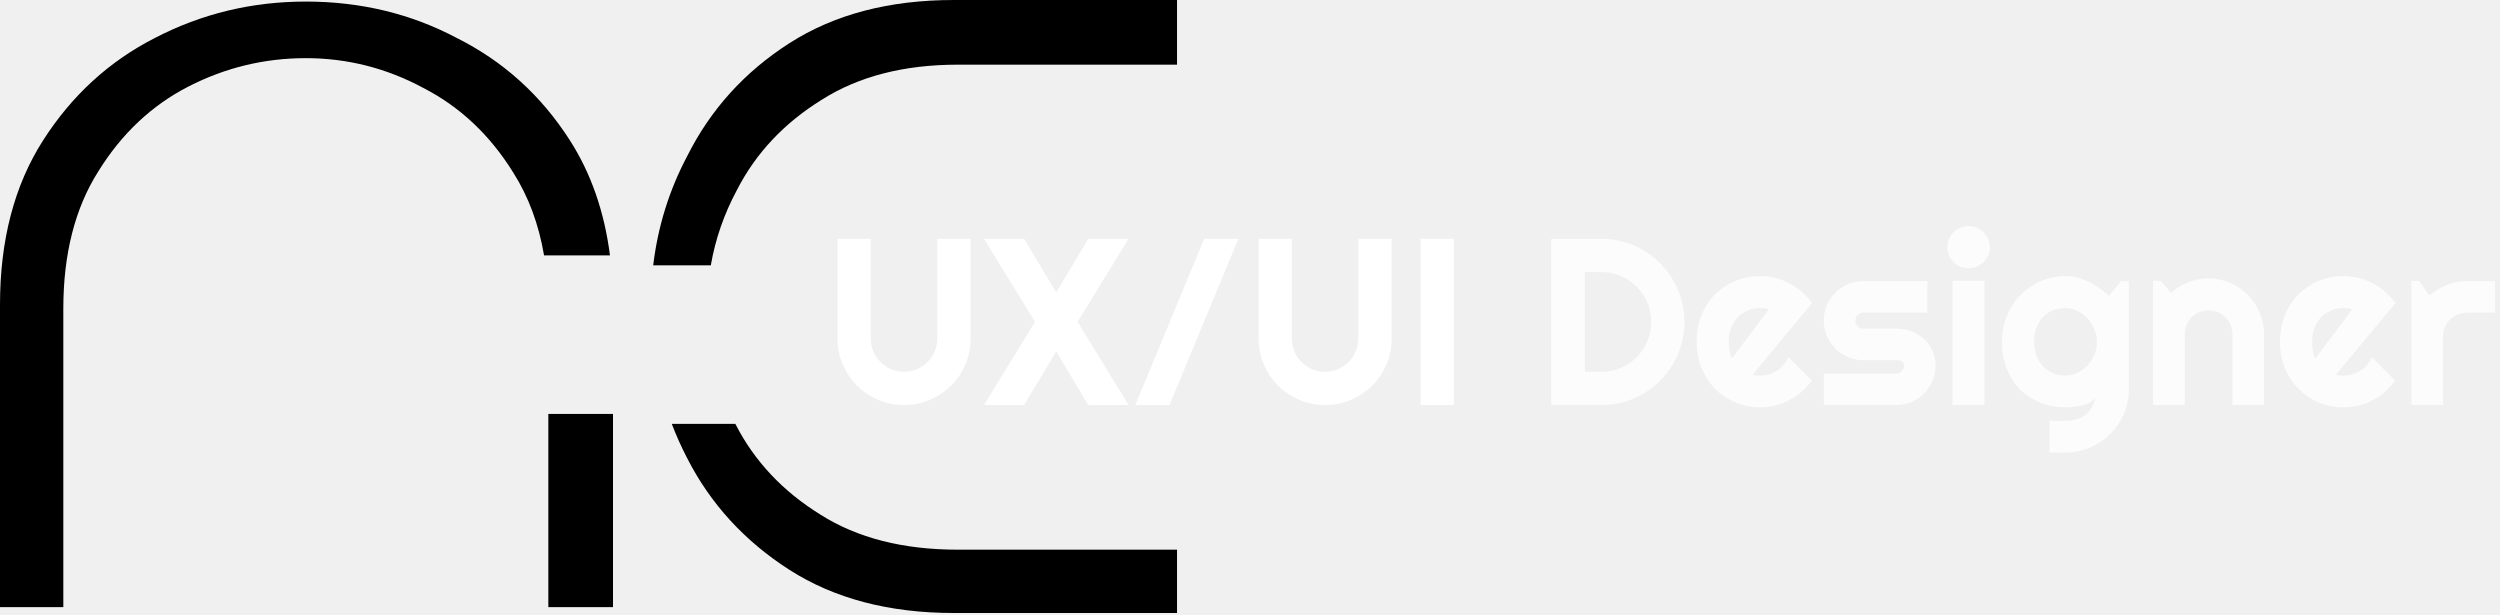
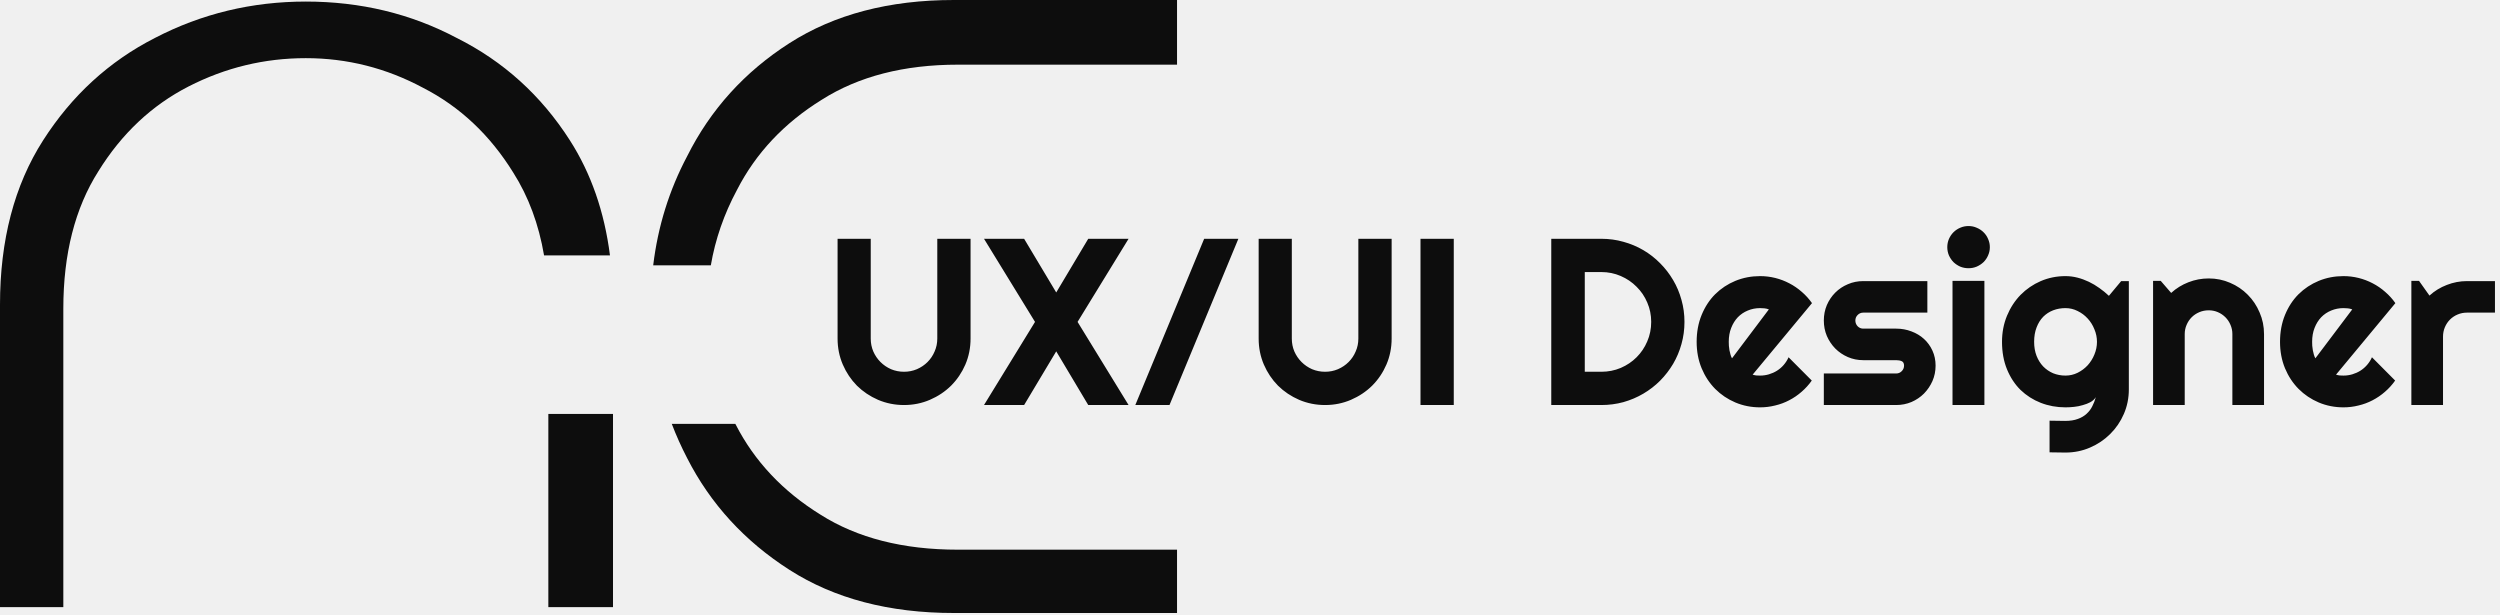
<svg xmlns="http://www.w3.org/2000/svg" width="179" height="44" viewBox="0 0 179 44" fill="none">
-   <path fill-rule="evenodd" clip-rule="evenodd" d="M39.261 29.636L39.261 43.469H43.891L43.891 29.636H39.261ZM43.674 18.287C43.274 15.158 42.317 12.412 40.804 10.048C38.746 6.832 36.045 4.389 32.701 2.717C29.421 0.98 25.82 0.112 21.897 0.112C18.039 0.112 14.437 0.98 11.093 2.717C7.814 4.389 5.145 6.832 3.087 10.048C1.029 13.263 5.61388e-07 17.186 5.61388e-07 21.816L4.37609e-06 43.469H4.534V22.106C4.534 18.183 5.37 14.903 7.042 12.266C8.714 9.565 10.868 7.54 13.505 6.189C16.142 4.839 18.939 4.164 21.897 4.164C24.855 4.164 27.653 4.871 30.29 6.286C32.926 7.636 35.081 9.662 36.753 12.363C37.841 14.079 38.575 16.053 38.955 18.287H43.674Z" fill="black" />
-   <path fill-rule="evenodd" clip-rule="evenodd" d="M68.297 43.891L84.276 43.891L84.276 39.357H68.587C64.664 39.357 61.384 38.521 58.748 36.849C56.047 35.177 54.021 33.023 52.67 30.386C52.664 30.373 52.658 30.361 52.651 30.349H48.099C48.415 31.18 48.782 31.996 49.198 32.798C50.87 36.077 53.313 38.746 56.529 40.804C59.744 42.862 63.667 43.891 68.297 43.891ZM46.769 19C47.103 16.221 47.913 13.617 49.198 11.19C50.87 7.846 53.313 5.145 56.529 3.087C59.744 1.029 63.667 0 68.297 0L84.276 0L84.276 4.63L68.587 4.63C64.728 4.63 61.481 5.466 58.844 7.138C56.143 8.81 54.117 10.965 52.767 13.601C51.838 15.332 51.215 17.131 50.895 19H46.769Z" fill="black" />
-   <path d="M69.492 24.244C69.492 24.902 69.368 25.522 69.119 26.103C68.87 26.678 68.529 27.182 68.098 27.614C67.666 28.04 67.16 28.377 66.579 28.627C66.003 28.875 65.386 29 64.728 29C64.069 29 63.449 28.875 62.868 28.627C62.293 28.377 61.789 28.04 61.357 27.614C60.931 27.182 60.594 26.678 60.345 26.103C60.096 25.522 59.971 24.902 59.971 24.244V17.097H62.345V24.244C62.345 24.57 62.406 24.877 62.528 25.165C62.655 25.453 62.827 25.705 63.042 25.92C63.258 26.136 63.51 26.308 63.798 26.435C64.091 26.557 64.401 26.618 64.728 26.618C65.054 26.618 65.361 26.557 65.649 26.435C65.942 26.308 66.197 26.136 66.413 25.92C66.628 25.705 66.797 25.453 66.919 25.165C67.046 24.877 67.11 24.57 67.11 24.244V17.097H69.492V24.244ZM80.806 29H77.918L75.626 25.157L73.327 29H70.455L74.107 23.048L70.455 17.097H73.327L75.626 20.94L77.918 17.097H80.806L77.154 23.048L80.806 29ZM83.736 29H81.288L86.218 17.097H88.667L83.736 29ZM99.641 24.244C99.641 24.902 99.516 25.522 99.267 26.103C99.018 26.678 98.678 27.182 98.246 27.614C97.814 28.04 97.308 28.377 96.727 28.627C96.151 28.875 95.534 29 94.876 29C94.217 29 93.598 28.875 93.017 28.627C92.441 28.377 91.938 28.04 91.506 27.614C91.08 27.182 90.742 26.678 90.493 26.103C90.244 25.522 90.12 24.902 90.12 24.244V17.097H92.494V24.244C92.494 24.57 92.555 24.877 92.676 25.165C92.803 25.453 92.975 25.705 93.191 25.92C93.407 26.136 93.659 26.308 93.946 26.435C94.24 26.557 94.549 26.618 94.876 26.618C95.203 26.618 95.51 26.557 95.797 26.435C96.091 26.308 96.345 26.136 96.561 25.92C96.777 25.705 96.946 25.453 97.067 25.165C97.195 24.877 97.258 24.57 97.258 24.244V17.097H99.641V24.244ZM104.09 29H101.708V17.097H104.09V29Z" fill="white" />
-   <path d="M120.608 23.048C120.608 23.596 120.536 24.125 120.393 24.634C120.254 25.137 120.055 25.61 119.795 26.053C119.535 26.49 119.225 26.892 118.865 27.257C118.506 27.616 118.104 27.926 117.662 28.186C117.219 28.447 116.743 28.649 116.234 28.793C115.73 28.931 115.205 29 114.657 29H111.071V17.097H114.657C115.205 17.097 115.73 17.169 116.234 17.312C116.743 17.451 117.219 17.65 117.662 17.91C118.104 18.17 118.506 18.483 118.865 18.848C119.225 19.208 119.535 19.609 119.795 20.052C120.055 20.489 120.254 20.962 120.393 21.471C120.536 21.975 120.608 22.5 120.608 23.048ZM118.226 23.048C118.226 22.556 118.132 22.094 117.944 21.662C117.761 21.23 117.507 20.854 117.18 20.533C116.859 20.207 116.48 19.949 116.043 19.761C115.611 19.573 115.149 19.479 114.657 19.479H113.47V26.618H114.657C115.149 26.618 115.611 26.526 116.043 26.344C116.48 26.156 116.859 25.901 117.18 25.58C117.507 25.254 117.761 24.875 117.944 24.443C118.132 24.006 118.226 23.541 118.226 23.048ZM125.489 26.825C125.578 26.853 125.666 26.872 125.755 26.883C125.843 26.889 125.932 26.892 126.021 26.892C126.242 26.892 126.455 26.861 126.66 26.8C126.864 26.739 127.055 26.654 127.232 26.543C127.415 26.427 127.576 26.288 127.714 26.128C127.858 25.962 127.974 25.779 128.062 25.58L129.723 27.248C129.512 27.547 129.269 27.816 128.992 28.054C128.721 28.292 128.425 28.494 128.104 28.66C127.789 28.826 127.454 28.95 127.1 29.033C126.751 29.122 126.391 29.166 126.021 29.166C125.395 29.166 124.806 29.05 124.252 28.817C123.705 28.585 123.223 28.261 122.808 27.846C122.399 27.431 122.075 26.939 121.837 26.369C121.599 25.793 121.48 25.162 121.48 24.476C121.48 23.773 121.599 23.131 121.837 22.55C122.075 21.969 122.399 21.474 122.808 21.064C123.223 20.655 123.705 20.337 124.252 20.11C124.806 19.883 125.395 19.77 126.021 19.77C126.391 19.77 126.754 19.814 127.108 19.902C127.462 19.991 127.797 20.118 128.112 20.284C128.433 20.45 128.732 20.655 129.009 20.898C129.285 21.136 129.529 21.405 129.739 21.704L125.489 26.825ZM126.651 22.152C126.546 22.113 126.441 22.088 126.336 22.077C126.236 22.066 126.131 22.061 126.021 22.061C125.711 22.061 125.417 22.119 125.141 22.235C124.869 22.346 124.632 22.506 124.427 22.716C124.228 22.927 124.07 23.181 123.954 23.48C123.837 23.773 123.779 24.105 123.779 24.476C123.779 24.559 123.782 24.653 123.788 24.758C123.799 24.863 123.812 24.971 123.829 25.082C123.851 25.187 123.876 25.29 123.904 25.389C123.931 25.489 123.967 25.577 124.012 25.655L126.651 22.152ZM135.766 29H130.586V26.742H135.766C135.921 26.742 136.053 26.687 136.164 26.576C136.275 26.465 136.33 26.333 136.33 26.178C136.33 26.017 136.275 25.912 136.164 25.862C136.053 25.812 135.921 25.788 135.766 25.788H133.408C133.015 25.788 132.647 25.713 132.304 25.564C131.961 25.414 131.662 25.212 131.408 24.957C131.153 24.697 130.951 24.396 130.802 24.053C130.658 23.71 130.586 23.342 130.586 22.949C130.586 22.556 130.658 22.188 130.802 21.845C130.951 21.502 131.153 21.203 131.408 20.948C131.662 20.694 131.961 20.494 132.304 20.351C132.647 20.201 133.015 20.127 133.408 20.127H137.999V22.384H133.408C133.253 22.384 133.12 22.44 133.01 22.55C132.899 22.661 132.844 22.794 132.844 22.949C132.844 23.109 132.899 23.248 133.01 23.364C133.12 23.474 133.253 23.53 133.408 23.53H135.766C136.153 23.53 136.518 23.596 136.861 23.729C137.204 23.856 137.503 24.036 137.758 24.269C138.012 24.501 138.214 24.78 138.364 25.107C138.513 25.433 138.588 25.79 138.588 26.178C138.588 26.571 138.513 26.939 138.364 27.282C138.214 27.619 138.012 27.918 137.758 28.178C137.503 28.433 137.204 28.635 136.861 28.784C136.518 28.928 136.153 29 135.766 29ZM142.473 17.694C142.473 17.905 142.431 18.101 142.348 18.284C142.271 18.466 142.163 18.627 142.024 18.765C141.886 18.898 141.723 19.006 141.535 19.089C141.352 19.166 141.156 19.205 140.945 19.205C140.735 19.205 140.536 19.166 140.348 19.089C140.165 19.006 140.005 18.898 139.866 18.765C139.733 18.627 139.625 18.466 139.542 18.284C139.465 18.101 139.426 17.905 139.426 17.694C139.426 17.49 139.465 17.296 139.542 17.113C139.625 16.925 139.733 16.765 139.866 16.632C140.005 16.494 140.165 16.386 140.348 16.308C140.536 16.225 140.735 16.184 140.945 16.184C141.156 16.184 141.352 16.225 141.535 16.308C141.723 16.386 141.886 16.494 142.024 16.632C142.163 16.765 142.271 16.925 142.348 17.113C142.431 17.296 142.473 17.49 142.473 17.694ZM142.083 29H139.8V20.11H142.083V29ZM150.143 24.476C150.143 24.166 150.082 23.867 149.96 23.58C149.844 23.286 149.683 23.029 149.479 22.808C149.274 22.581 149.033 22.401 148.756 22.268C148.485 22.13 148.195 22.061 147.885 22.061C147.575 22.061 147.282 22.113 147.005 22.218C146.734 22.323 146.496 22.478 146.291 22.683C146.092 22.888 145.934 23.142 145.818 23.447C145.702 23.746 145.644 24.089 145.644 24.476C145.644 24.847 145.702 25.182 145.818 25.48C145.934 25.774 146.092 26.026 146.291 26.236C146.496 26.446 146.734 26.609 147.005 26.726C147.282 26.836 147.575 26.892 147.885 26.892C148.195 26.892 148.485 26.825 148.756 26.692C149.033 26.554 149.274 26.374 149.479 26.153C149.683 25.926 149.844 25.669 149.96 25.381C150.082 25.088 150.143 24.786 150.143 24.476ZM152.425 27.879C152.425 28.505 152.306 29.091 152.068 29.639C151.83 30.187 151.504 30.666 151.089 31.075C150.679 31.485 150.198 31.808 149.645 32.046C149.097 32.284 148.51 32.403 147.885 32.403L146.748 32.387V30.121L147.868 30.137C148.222 30.137 148.524 30.09 148.773 29.996C149.022 29.908 149.232 29.783 149.404 29.623C149.575 29.468 149.711 29.288 149.811 29.083C149.916 28.878 149.999 28.662 150.06 28.436C149.971 28.579 149.844 28.698 149.678 28.793C149.512 28.881 149.326 28.953 149.122 29.008C148.922 29.069 148.712 29.111 148.491 29.133C148.275 29.155 148.073 29.166 147.885 29.166C147.259 29.166 146.67 29.058 146.117 28.842C145.569 28.627 145.087 28.319 144.672 27.921C144.263 27.517 143.939 27.024 143.701 26.443C143.463 25.862 143.344 25.206 143.344 24.476C143.344 23.806 143.463 23.184 143.701 22.608C143.939 22.033 144.263 21.535 144.672 21.114C145.087 20.694 145.569 20.364 146.117 20.127C146.67 19.889 147.259 19.77 147.885 19.77C148.173 19.77 148.458 19.805 148.74 19.877C149.022 19.949 149.296 20.049 149.562 20.176C149.827 20.303 150.079 20.453 150.317 20.625C150.56 20.796 150.787 20.981 150.998 21.181L151.877 20.127H152.425V27.879ZM156.426 29H154.16V20.11H154.708L155.455 20.973C155.82 20.641 156.233 20.387 156.692 20.209C157.157 20.027 157.641 19.936 158.145 19.936C158.687 19.936 159.199 20.041 159.68 20.251C160.162 20.456 160.582 20.741 160.942 21.106C161.302 21.466 161.584 21.889 161.789 22.376C161.999 22.857 162.104 23.372 162.104 23.92V29H159.838V23.92C159.838 23.688 159.794 23.469 159.705 23.264C159.617 23.054 159.495 22.871 159.34 22.716C159.185 22.561 159.005 22.44 158.8 22.351C158.596 22.262 158.377 22.218 158.145 22.218C157.907 22.218 157.682 22.262 157.472 22.351C157.262 22.44 157.079 22.561 156.924 22.716C156.769 22.871 156.648 23.054 156.559 23.264C156.471 23.469 156.426 23.688 156.426 23.92V29ZM167.259 26.825C167.347 26.853 167.436 26.872 167.524 26.883C167.613 26.889 167.701 26.892 167.79 26.892C168.011 26.892 168.224 26.861 168.429 26.8C168.634 26.739 168.825 26.654 169.002 26.543C169.185 26.427 169.345 26.288 169.483 26.128C169.627 25.962 169.743 25.779 169.832 25.58L171.492 27.248C171.282 27.547 171.038 27.816 170.762 28.054C170.491 28.292 170.194 28.494 169.874 28.66C169.558 28.826 169.223 28.95 168.869 29.033C168.521 29.122 168.161 29.166 167.79 29.166C167.165 29.166 166.575 29.05 166.022 28.817C165.474 28.585 164.993 28.261 164.578 27.846C164.168 27.431 163.844 26.939 163.606 26.369C163.368 25.793 163.25 25.162 163.25 24.476C163.25 23.773 163.368 23.131 163.606 22.55C163.844 21.969 164.168 21.474 164.578 21.064C164.993 20.655 165.474 20.337 166.022 20.11C166.575 19.883 167.165 19.77 167.79 19.77C168.161 19.77 168.523 19.814 168.877 19.902C169.232 19.991 169.566 20.118 169.882 20.284C170.203 20.45 170.502 20.655 170.778 20.898C171.055 21.136 171.299 21.405 171.509 21.704L167.259 26.825ZM168.421 22.152C168.316 22.113 168.211 22.088 168.105 22.077C168.006 22.066 167.901 22.061 167.79 22.061C167.48 22.061 167.187 22.119 166.91 22.235C166.639 22.346 166.401 22.506 166.196 22.716C165.997 22.927 165.839 23.181 165.723 23.48C165.607 23.773 165.549 24.105 165.549 24.476C165.549 24.559 165.552 24.653 165.557 24.758C165.568 24.863 165.582 24.971 165.599 25.082C165.621 25.187 165.646 25.29 165.673 25.389C165.701 25.489 165.737 25.577 165.781 25.655L168.421 22.152ZM174.92 29H172.654V20.11H173.202L173.949 21.164C174.314 20.832 174.729 20.578 175.194 20.4C175.659 20.218 176.141 20.127 176.639 20.127H178.639V22.384H176.639C176.401 22.384 176.177 22.428 175.966 22.517C175.756 22.606 175.573 22.727 175.418 22.882C175.264 23.037 175.142 23.22 175.053 23.43C174.965 23.64 174.92 23.865 174.92 24.102V29Z" fill="#FDFCFC" />
+   <path fill-rule="evenodd" clip-rule="evenodd" d="M39.261 29.636L39.261 43.469H43.891L43.891 29.636H39.261ZM43.674 18.287C43.274 15.158 42.317 12.412 40.804 10.048C38.746 6.832 36.045 4.389 32.701 2.717C29.421 0.98 25.82 0.112 21.897 0.112C18.039 0.112 14.437 0.98 11.093 2.717C7.814 4.389 5.145 6.832 3.087 10.048C1.029 13.263 3.8147e-06 17.186 3.8147e-06 21.816L7.62939e-06 43.469H4.534V22.106C4.534 18.183 5.37 14.903 7.042 12.266C8.714 9.565 10.868 7.54 13.505 6.189C16.142 4.839 18.939 4.164 21.897 4.164C24.855 4.164 27.653 4.871 30.29 6.286C32.926 7.636 35.081 9.662 36.753 12.363C37.841 14.079 38.575 16.053 38.955 18.287H43.674Z" fill="#0D0D0D" />
+   <path fill-rule="evenodd" clip-rule="evenodd" d="M68.297 43.891L84.276 43.891L84.276 39.357H68.587C64.664 39.357 61.384 38.521 58.748 36.849C56.047 35.177 54.021 33.023 52.67 30.386C52.664 30.373 52.658 30.361 52.651 30.349H48.099C48.415 31.18 48.782 31.996 49.198 32.798C50.87 36.077 53.313 38.746 56.529 40.804C59.744 42.862 63.667 43.891 68.297 43.891ZM46.769 19C47.103 16.221 47.913 13.617 49.198 11.19C50.87 7.846 53.313 5.145 56.529 3.087C59.744 1.029 63.667 0 68.297 0L84.276 0L84.276 4.63L68.587 4.63C64.728 4.63 61.481 5.466 58.844 7.138C56.143 8.81 54.117 10.965 52.767 13.601C51.838 15.332 51.215 17.131 50.895 19H46.769Z" fill="#0D0D0D" />
+   <path d="M69.492 24.244C69.492 24.902 69.368 25.522 69.119 26.103C68.87 26.678 68.529 27.182 68.098 27.614C67.666 28.04 67.16 28.377 66.579 28.627C66.003 28.875 65.386 29 64.728 29C64.069 29 63.449 28.875 62.868 28.627C62.293 28.377 61.789 28.04 61.357 27.614C60.931 27.182 60.594 26.678 60.345 26.103C60.096 25.522 59.971 24.902 59.971 24.244V17.097H62.345V24.244C62.345 24.57 62.406 24.877 62.528 25.165C62.655 25.453 62.827 25.705 63.042 25.92C63.258 26.136 63.51 26.308 63.798 26.435C64.091 26.557 64.401 26.618 64.728 26.618C65.054 26.618 65.361 26.557 65.649 26.435C65.942 26.308 66.197 26.136 66.413 25.92C66.628 25.705 66.797 25.453 66.919 25.165C67.046 24.877 67.11 24.57 67.11 24.244V17.097H69.492V24.244ZM80.806 29H77.918L75.626 25.157L73.327 29H70.455L74.107 23.048L70.455 17.097H73.327L75.626 20.94L77.918 17.097H80.806L77.154 23.048L80.806 29ZM83.736 29H81.288L86.218 17.097H88.667L83.736 29ZM99.641 24.244C99.641 24.902 99.516 25.522 99.267 26.103C99.018 26.678 98.678 27.182 98.246 27.614C97.814 28.04 97.308 28.377 96.727 28.627C96.151 28.875 95.534 29 94.876 29C94.217 29 93.598 28.875 93.017 28.627C92.441 28.377 91.938 28.04 91.506 27.614C91.08 27.182 90.742 26.678 90.493 26.103C90.244 25.522 90.12 24.902 90.12 24.244V17.097H92.494V24.244C92.494 24.57 92.555 24.877 92.676 25.165C92.803 25.453 92.975 25.705 93.191 25.92C93.407 26.136 93.659 26.308 93.946 26.435C94.24 26.557 94.549 26.618 94.876 26.618C95.203 26.618 95.51 26.557 95.797 26.435C96.091 26.308 96.345 26.136 96.561 25.92C96.777 25.705 96.946 25.453 97.067 25.165C97.195 24.877 97.258 24.57 97.258 24.244V17.097H99.641V24.244ZM104.09 29H101.708V17.097H104.09V29ZM120.608 23.048C120.608 23.596 120.536 24.125 120.393 24.634C120.254 25.137 120.055 25.61 119.795 26.053C119.535 26.49 119.225 26.892 118.865 27.257C118.506 27.616 118.104 27.926 117.662 28.186C117.219 28.447 116.743 28.649 116.234 28.793C115.73 28.931 115.205 29 114.657 29H111.071V17.097H114.657C115.205 17.097 115.73 17.169 116.234 17.312C116.743 17.451 117.219 17.65 117.662 17.91C118.104 18.17 118.506 18.483 118.865 18.848C119.225 19.208 119.535 19.609 119.795 20.052C120.055 20.489 120.254 20.962 120.393 21.471C120.536 21.975 120.608 22.5 120.608 23.048ZM118.226 23.048C118.226 22.556 118.132 22.094 117.944 21.662C117.761 21.23 117.507 20.854 117.18 20.533C116.859 20.207 116.48 19.949 116.043 19.761C115.611 19.573 115.149 19.479 114.657 19.479H113.47V26.618H114.657C115.149 26.618 115.611 26.526 116.043 26.344C116.48 26.156 116.859 25.901 117.18 25.58C117.507 25.254 117.761 24.875 117.944 24.443C118.132 24.006 118.226 23.541 118.226 23.048ZM125.489 26.825C125.578 26.853 125.666 26.872 125.755 26.883C125.843 26.889 125.932 26.892 126.021 26.892C126.242 26.892 126.455 26.861 126.66 26.8C126.864 26.739 127.055 26.654 127.232 26.543C127.415 26.427 127.576 26.288 127.714 26.128C127.858 25.962 127.974 25.779 128.062 25.58L129.723 27.248C129.512 27.547 129.269 27.816 128.992 28.054C128.721 28.292 128.425 28.494 128.104 28.66C127.789 28.826 127.454 28.95 127.1 29.033C126.751 29.122 126.391 29.166 126.021 29.166C125.395 29.166 124.806 29.05 124.252 28.817C123.705 28.585 123.223 28.261 122.808 27.846C122.399 27.431 122.075 26.939 121.837 26.369C121.599 25.793 121.48 25.162 121.48 24.476C121.48 23.773 121.599 23.131 121.837 22.55C122.075 21.969 122.399 21.474 122.808 21.064C123.223 20.655 123.705 20.337 124.252 20.11C124.806 19.883 125.395 19.77 126.021 19.77C126.391 19.77 126.754 19.814 127.108 19.902C127.462 19.991 127.797 20.118 128.112 20.284C128.433 20.45 128.732 20.655 129.009 20.898C129.285 21.136 129.529 21.405 129.739 21.704L125.489 26.825ZM126.651 22.152C126.546 22.113 126.441 22.088 126.336 22.077C126.236 22.066 126.131 22.061 126.021 22.061C125.711 22.061 125.417 22.119 125.141 22.235C124.869 22.346 124.632 22.506 124.427 22.716C124.228 22.927 124.07 23.181 123.954 23.48C123.837 23.773 123.779 24.105 123.779 24.476C123.779 24.559 123.782 24.653 123.788 24.758C123.799 24.863 123.812 24.971 123.829 25.082C123.851 25.187 123.876 25.29 123.904 25.389C123.931 25.489 123.967 25.577 124.012 25.655L126.651 22.152ZM135.766 29H130.586V26.742H135.766C135.921 26.742 136.053 26.687 136.164 26.576C136.275 26.465 136.33 26.333 136.33 26.178C136.33 26.017 136.275 25.912 136.164 25.862C136.053 25.812 135.921 25.788 135.766 25.788H133.408C133.015 25.788 132.647 25.713 132.304 25.564C131.961 25.414 131.662 25.212 131.408 24.957C131.153 24.697 130.951 24.396 130.802 24.053C130.658 23.71 130.586 23.342 130.586 22.949C130.586 22.556 130.658 22.188 130.802 21.845C130.951 21.502 131.153 21.203 131.408 20.948C131.662 20.694 131.961 20.494 132.304 20.351C132.647 20.201 133.015 20.127 133.408 20.127H137.999V22.384H133.408C133.253 22.384 133.12 22.44 133.01 22.55C132.899 22.661 132.844 22.794 132.844 22.949C132.844 23.109 132.899 23.248 133.01 23.364C133.12 23.474 133.253 23.53 133.408 23.53H135.766C136.153 23.53 136.518 23.596 136.861 23.729C137.204 23.856 137.503 24.036 137.758 24.269C138.012 24.501 138.214 24.78 138.364 25.107C138.513 25.433 138.588 25.79 138.588 26.178C138.588 26.571 138.513 26.939 138.364 27.282C138.214 27.619 138.012 27.918 137.758 28.178C137.503 28.433 137.204 28.635 136.861 28.784C136.518 28.928 136.153 29 135.766 29ZM142.473 17.694C142.473 17.905 142.431 18.101 142.348 18.284C142.271 18.466 142.163 18.627 142.024 18.765C141.886 18.898 141.723 19.006 141.535 19.089C141.352 19.166 141.156 19.205 140.945 19.205C140.735 19.205 140.536 19.166 140.348 19.089C140.165 19.006 140.005 18.898 139.866 18.765C139.733 18.627 139.625 18.466 139.542 18.284C139.465 18.101 139.426 17.905 139.426 17.694C139.426 17.49 139.465 17.296 139.542 17.113C139.625 16.925 139.733 16.765 139.866 16.632C140.005 16.494 140.165 16.386 140.348 16.308C140.536 16.225 140.735 16.184 140.945 16.184C141.156 16.184 141.352 16.225 141.535 16.308C141.723 16.386 141.886 16.494 142.024 16.632C142.163 16.765 142.271 16.925 142.348 17.113C142.431 17.296 142.473 17.49 142.473 17.694ZM142.083 29H139.8V20.11H142.083V29ZM150.143 24.476C150.143 24.166 150.082 23.867 149.96 23.58C149.844 23.286 149.683 23.029 149.479 22.808C149.274 22.581 149.033 22.401 148.756 22.268C148.485 22.13 148.195 22.061 147.885 22.061C147.575 22.061 147.282 22.113 147.005 22.218C146.734 22.323 146.496 22.478 146.291 22.683C146.092 22.888 145.934 23.142 145.818 23.447C145.702 23.746 145.644 24.089 145.644 24.476C145.644 24.847 145.702 25.182 145.818 25.48C145.934 25.774 146.092 26.026 146.291 26.236C146.496 26.446 146.734 26.609 147.005 26.726C147.282 26.836 147.575 26.892 147.885 26.892C148.195 26.892 148.485 26.825 148.756 26.692C149.033 26.554 149.274 26.374 149.479 26.153C149.683 25.926 149.844 25.669 149.96 25.381C150.082 25.088 150.143 24.786 150.143 24.476ZM152.425 27.879C152.425 28.505 152.306 29.091 152.068 29.639C151.83 30.187 151.504 30.666 151.089 31.075C150.679 31.485 150.198 31.808 149.645 32.046C149.097 32.284 148.51 32.403 147.885 32.403L146.748 32.387V30.121L147.868 30.137C148.222 30.137 148.524 30.09 148.773 29.996C149.022 29.908 149.232 29.783 149.404 29.623C149.575 29.468 149.711 29.288 149.811 29.083C149.916 28.878 149.999 28.662 150.06 28.436C149.971 28.579 149.844 28.698 149.678 28.793C149.512 28.881 149.326 28.953 149.122 29.008C148.922 29.069 148.712 29.111 148.491 29.133C148.275 29.155 148.073 29.166 147.885 29.166C147.259 29.166 146.67 29.058 146.117 28.842C145.569 28.627 145.087 28.319 144.672 27.921C144.263 27.517 143.939 27.024 143.701 26.443C143.463 25.862 143.344 25.206 143.344 24.476C143.344 23.806 143.463 23.184 143.701 22.608C143.939 22.033 144.263 21.535 144.672 21.114C145.087 20.694 145.569 20.364 146.117 20.127C146.67 19.889 147.259 19.77 147.885 19.77C148.173 19.77 148.458 19.805 148.74 19.877C149.022 19.949 149.296 20.049 149.562 20.176C149.827 20.303 150.079 20.453 150.317 20.625C150.56 20.796 150.787 20.981 150.998 21.181L151.877 20.127H152.425V27.879ZM156.426 29H154.16V20.11H154.708L155.455 20.973C155.82 20.641 156.233 20.387 156.692 20.209C157.157 20.027 157.641 19.936 158.145 19.936C158.687 19.936 159.199 20.041 159.68 20.251C160.162 20.456 160.582 20.741 160.942 21.106C161.302 21.466 161.584 21.889 161.789 22.376C161.999 22.857 162.104 23.372 162.104 23.92V29H159.838V23.92C159.838 23.688 159.794 23.469 159.705 23.264C159.617 23.054 159.495 22.871 159.34 22.716C159.185 22.561 159.005 22.44 158.8 22.351C158.596 22.262 158.377 22.218 158.145 22.218C157.907 22.218 157.682 22.262 157.472 22.351C157.262 22.44 157.079 22.561 156.924 22.716C156.769 22.871 156.648 23.054 156.559 23.264C156.471 23.469 156.426 23.688 156.426 23.92V29ZM167.259 26.825C167.347 26.853 167.436 26.872 167.524 26.883C167.613 26.889 167.701 26.892 167.79 26.892C168.011 26.892 168.224 26.861 168.429 26.8C168.634 26.739 168.825 26.654 169.002 26.543C169.185 26.427 169.345 26.288 169.483 26.128C169.627 25.962 169.743 25.779 169.832 25.58L171.492 27.248C171.282 27.547 171.038 27.816 170.762 28.054C170.491 28.292 170.194 28.494 169.874 28.66C169.558 28.826 169.223 28.95 168.869 29.033C168.521 29.122 168.161 29.166 167.79 29.166C167.165 29.166 166.575 29.05 166.022 28.817C165.474 28.585 164.993 28.261 164.578 27.846C164.168 27.431 163.844 26.939 163.606 26.369C163.368 25.793 163.25 25.162 163.25 24.476C163.25 23.773 163.368 23.131 163.606 22.55C163.844 21.969 164.168 21.474 164.578 21.064C164.993 20.655 165.474 20.337 166.022 20.11C166.575 19.883 167.165 19.77 167.79 19.77C168.161 19.77 168.523 19.814 168.877 19.902C169.232 19.991 169.566 20.118 169.882 20.284C170.203 20.45 170.502 20.655 170.778 20.898C171.055 21.136 171.299 21.405 171.509 21.704L167.259 26.825ZM168.421 22.152C168.316 22.113 168.211 22.088 168.105 22.077C168.006 22.066 167.901 22.061 167.79 22.061C167.48 22.061 167.187 22.119 166.91 22.235C166.639 22.346 166.401 22.506 166.196 22.716C165.997 22.927 165.839 23.181 165.723 23.48C165.607 23.773 165.549 24.105 165.549 24.476C165.549 24.559 165.552 24.653 165.557 24.758C165.568 24.863 165.582 24.971 165.599 25.082C165.621 25.187 165.646 25.29 165.673 25.389C165.701 25.489 165.737 25.577 165.781 25.655L168.421 22.152ZM174.92 29H172.654V20.11H173.202L173.949 21.164C174.314 20.832 174.729 20.578 175.194 20.4C175.659 20.218 176.141 20.127 176.639 20.127H178.639V22.384H176.639C176.401 22.384 176.177 22.428 175.966 22.517C175.756 22.606 175.573 22.727 175.418 22.882C175.264 23.037 175.142 23.22 175.053 23.43C174.965 23.64 174.92 23.865 174.92 24.102V29Z" fill="#0D0D0D" />
</svg>
